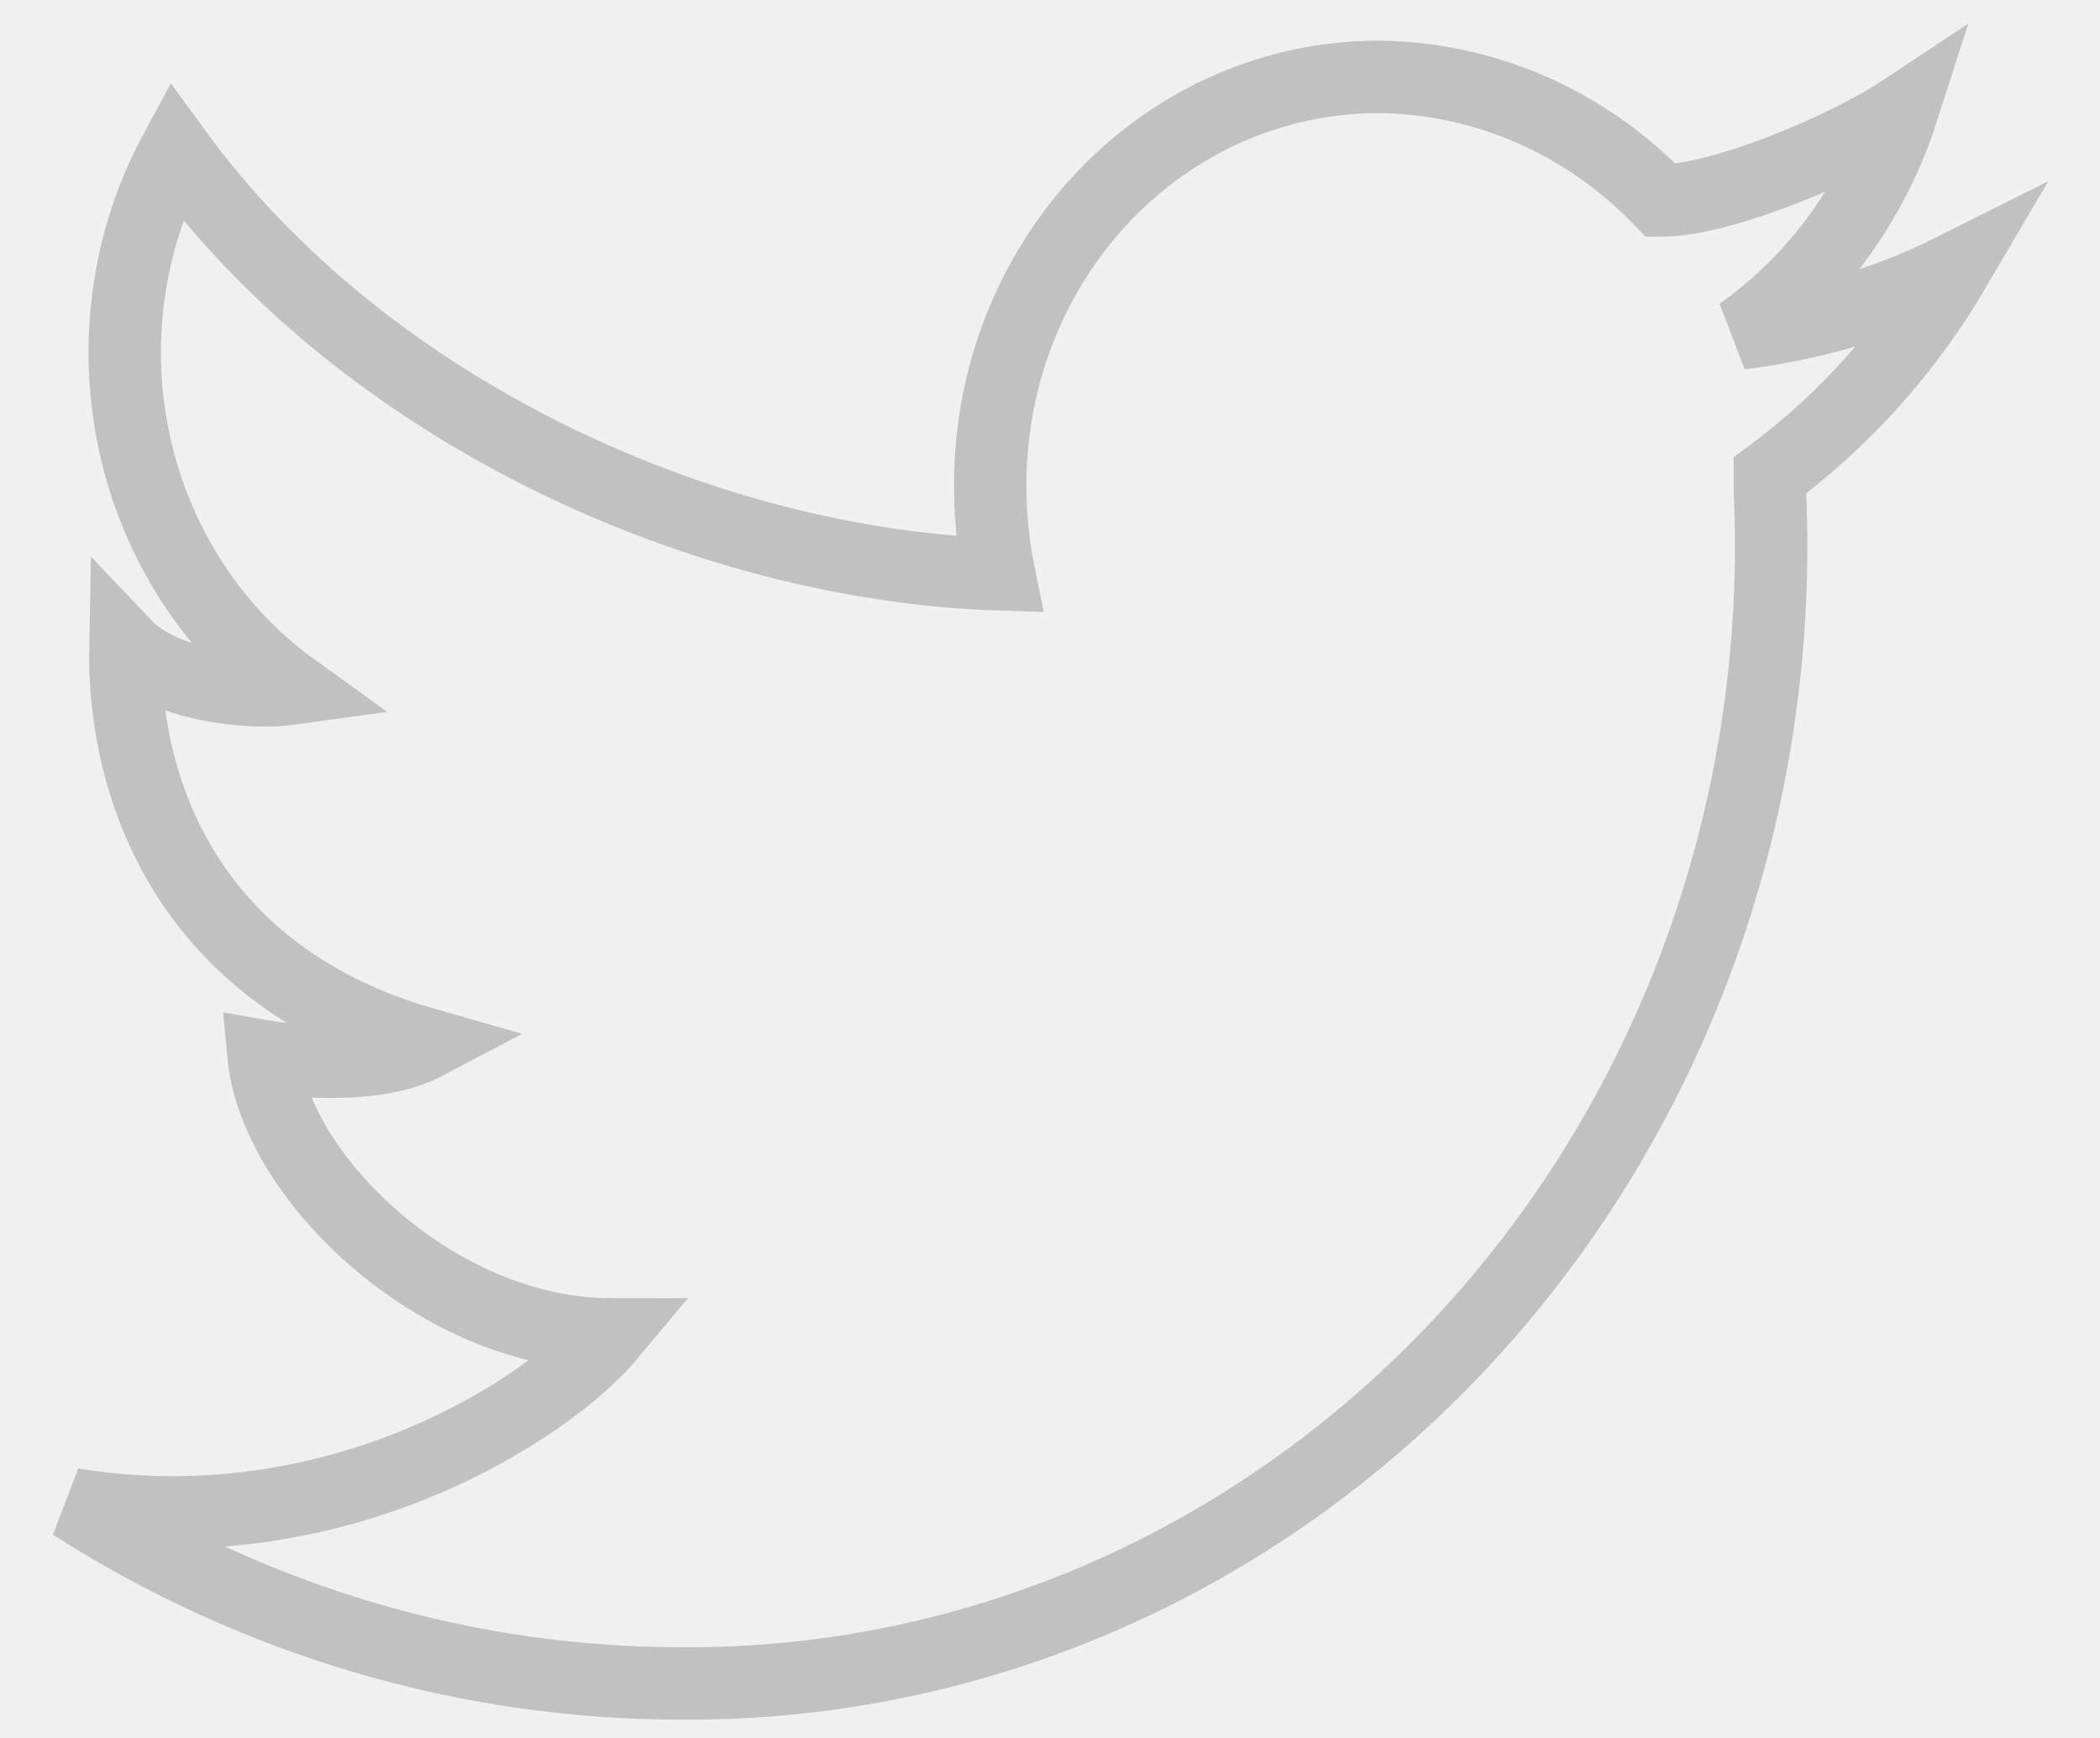
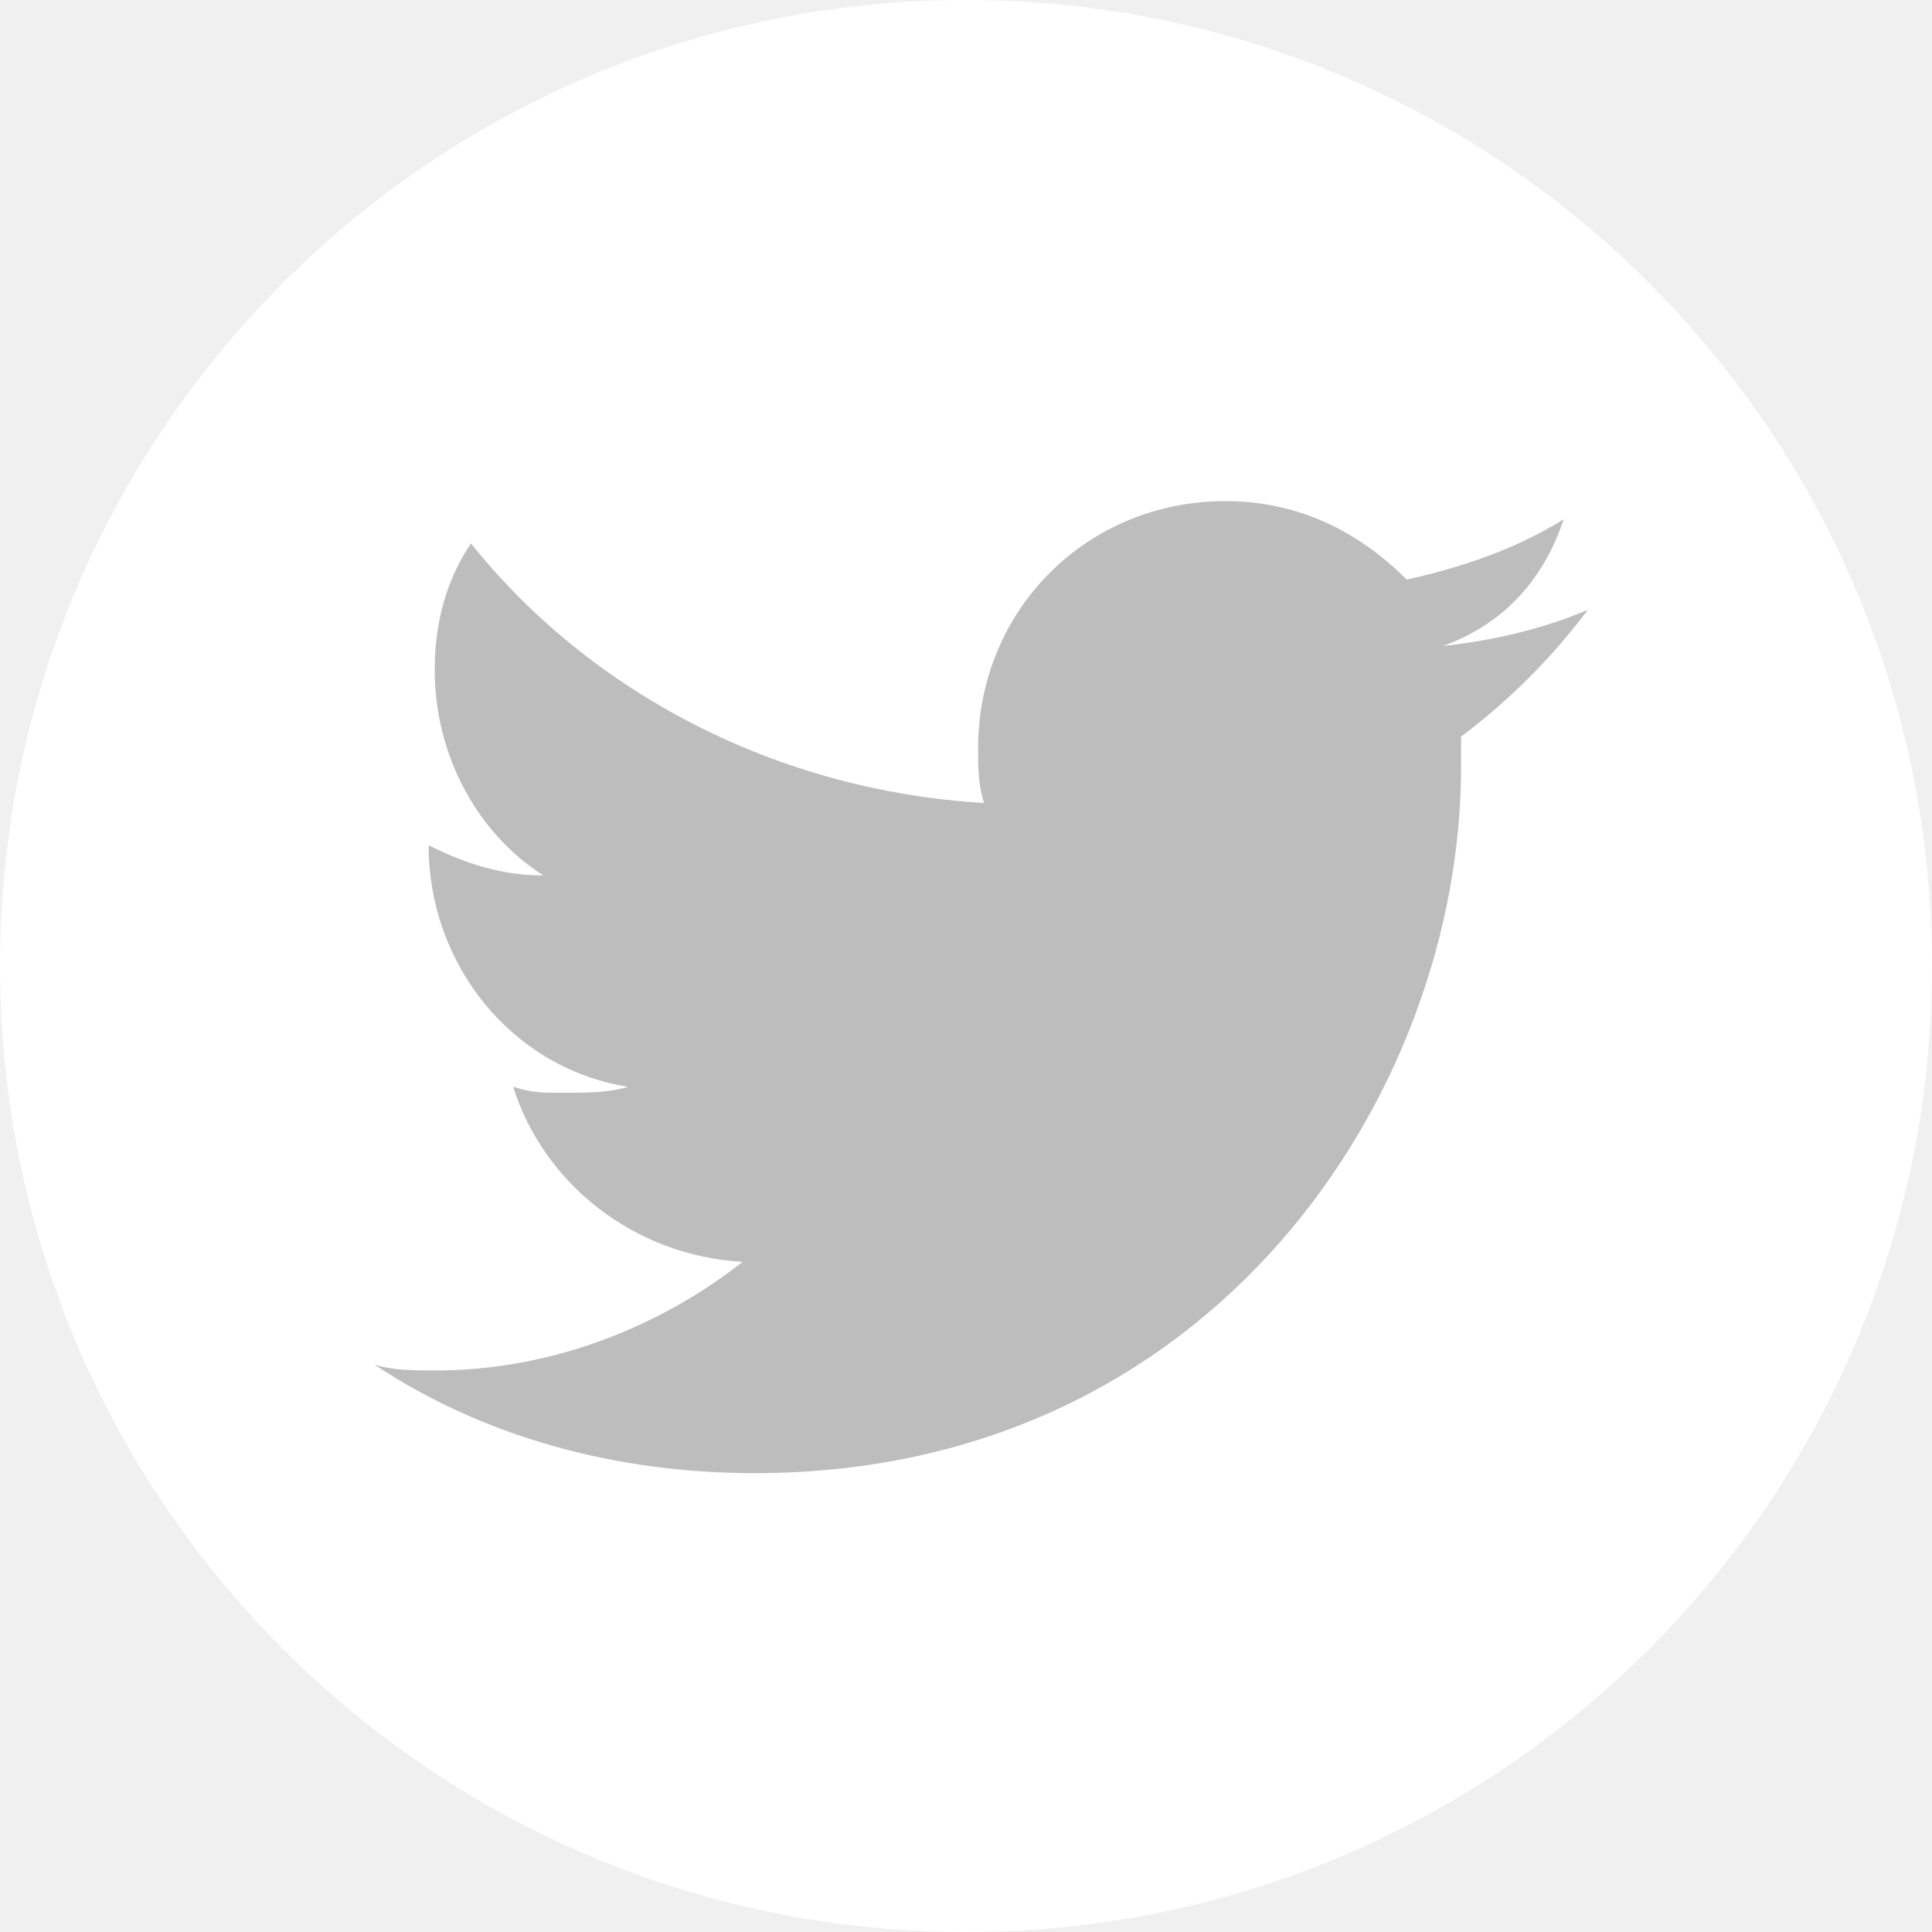
- <svg xmlns="http://www.w3.org/2000/svg" width="29" height="24" viewBox="0 0 29 24" fill="none">
-   <path d="M27 3.707C26.065 4.176 25.063 4.478 24.034 4.603C25.08 3.865 25.866 2.785 26.269 1.531C25.497 2.043 23.791 2.769 22.938 2.769C21.9 1.687 20.5 1.074 19.038 1.062C18.333 1.061 17.636 1.207 16.985 1.489C16.334 1.772 15.742 2.187 15.244 2.71C14.746 3.233 14.351 3.854 14.082 4.538C13.812 5.221 13.674 5.954 13.675 6.694C13.673 7.109 13.714 7.524 13.797 7.931C9.775 7.803 5.062 5.712 2.422 2.086C1.759 3.312 1.558 4.755 1.859 6.13C2.16 7.504 2.94 8.71 4.047 9.509C3.438 9.595 2.259 9.467 1.731 8.912C1.691 10.874 2.584 13.477 5.875 14.415C5.225 14.757 4.128 14.671 3.641 14.586C3.803 16.25 6.037 18.426 8.434 18.426C7.581 19.45 4.656 21.369 1 20.772C3.534 22.391 6.443 23.247 9.409 23.247C11.443 23.261 13.457 22.839 15.33 22.008C17.203 21.176 18.894 19.953 20.301 18.411C21.708 16.87 22.801 15.043 23.513 13.043C24.224 11.043 24.54 8.912 24.441 6.779V6.566C25.469 5.805 26.34 4.832 27 3.707Z" stroke="#C1C1C1" />
+ <svg xmlns="http://www.w3.org/2000/svg" width="32" height="32" viewBox="0 0 32 32" fill="none">
+   <path d="M16 32C24.837 32 32 24.837 32 16C32 7.163 24.837 0 16 0C7.163 0 0 7.163 0 16C0 24.837 7.163 32 16 32Z" fill="white" />
+   <path d="M25.9 8.6C25.1 9.1 24.2 9.4 23.3 9.6C22.5 8.8 21.5 8.3 20.3 8.3C18 8.3 16.2 10.1 16.2 12.4C16.2 12.7 16.2 13 16.3 13.3C12.9 13.1 9.8 11.5 7.8 9C7.4 9.6 7.2 10.3 7.2 11.1C7.2 12.5 7.9 13.8 9 14.5C8.3 14.5 7.7 14.3 7.1 14C7.1 16 8.5 17.7 10.4 18C10.1 18.1 9.7 18.1 9.3 18.1C9 18.1 8.8 18.1 8.5 18C9 19.6 10.5 20.8 12.3 20.9C10.9 22 9.1 22.7 7.2 22.7C6.9 22.7 6.5 22.7 6.2 22.6C8 23.8 10.2 24.4 12.5 24.4C20.1 24.4 24.2 18.1 24.2 12.7C24.2 12.5 24.2 12.3 24.2 12.2C25 11.6 25.7 10.9 26.3 10.1C25.6 10.4 24.8 10.6 23.9 10.7C25 10.3 25.6 9.5 25.9 8.6Z" fill="#BDBDBD" />
</svg>
